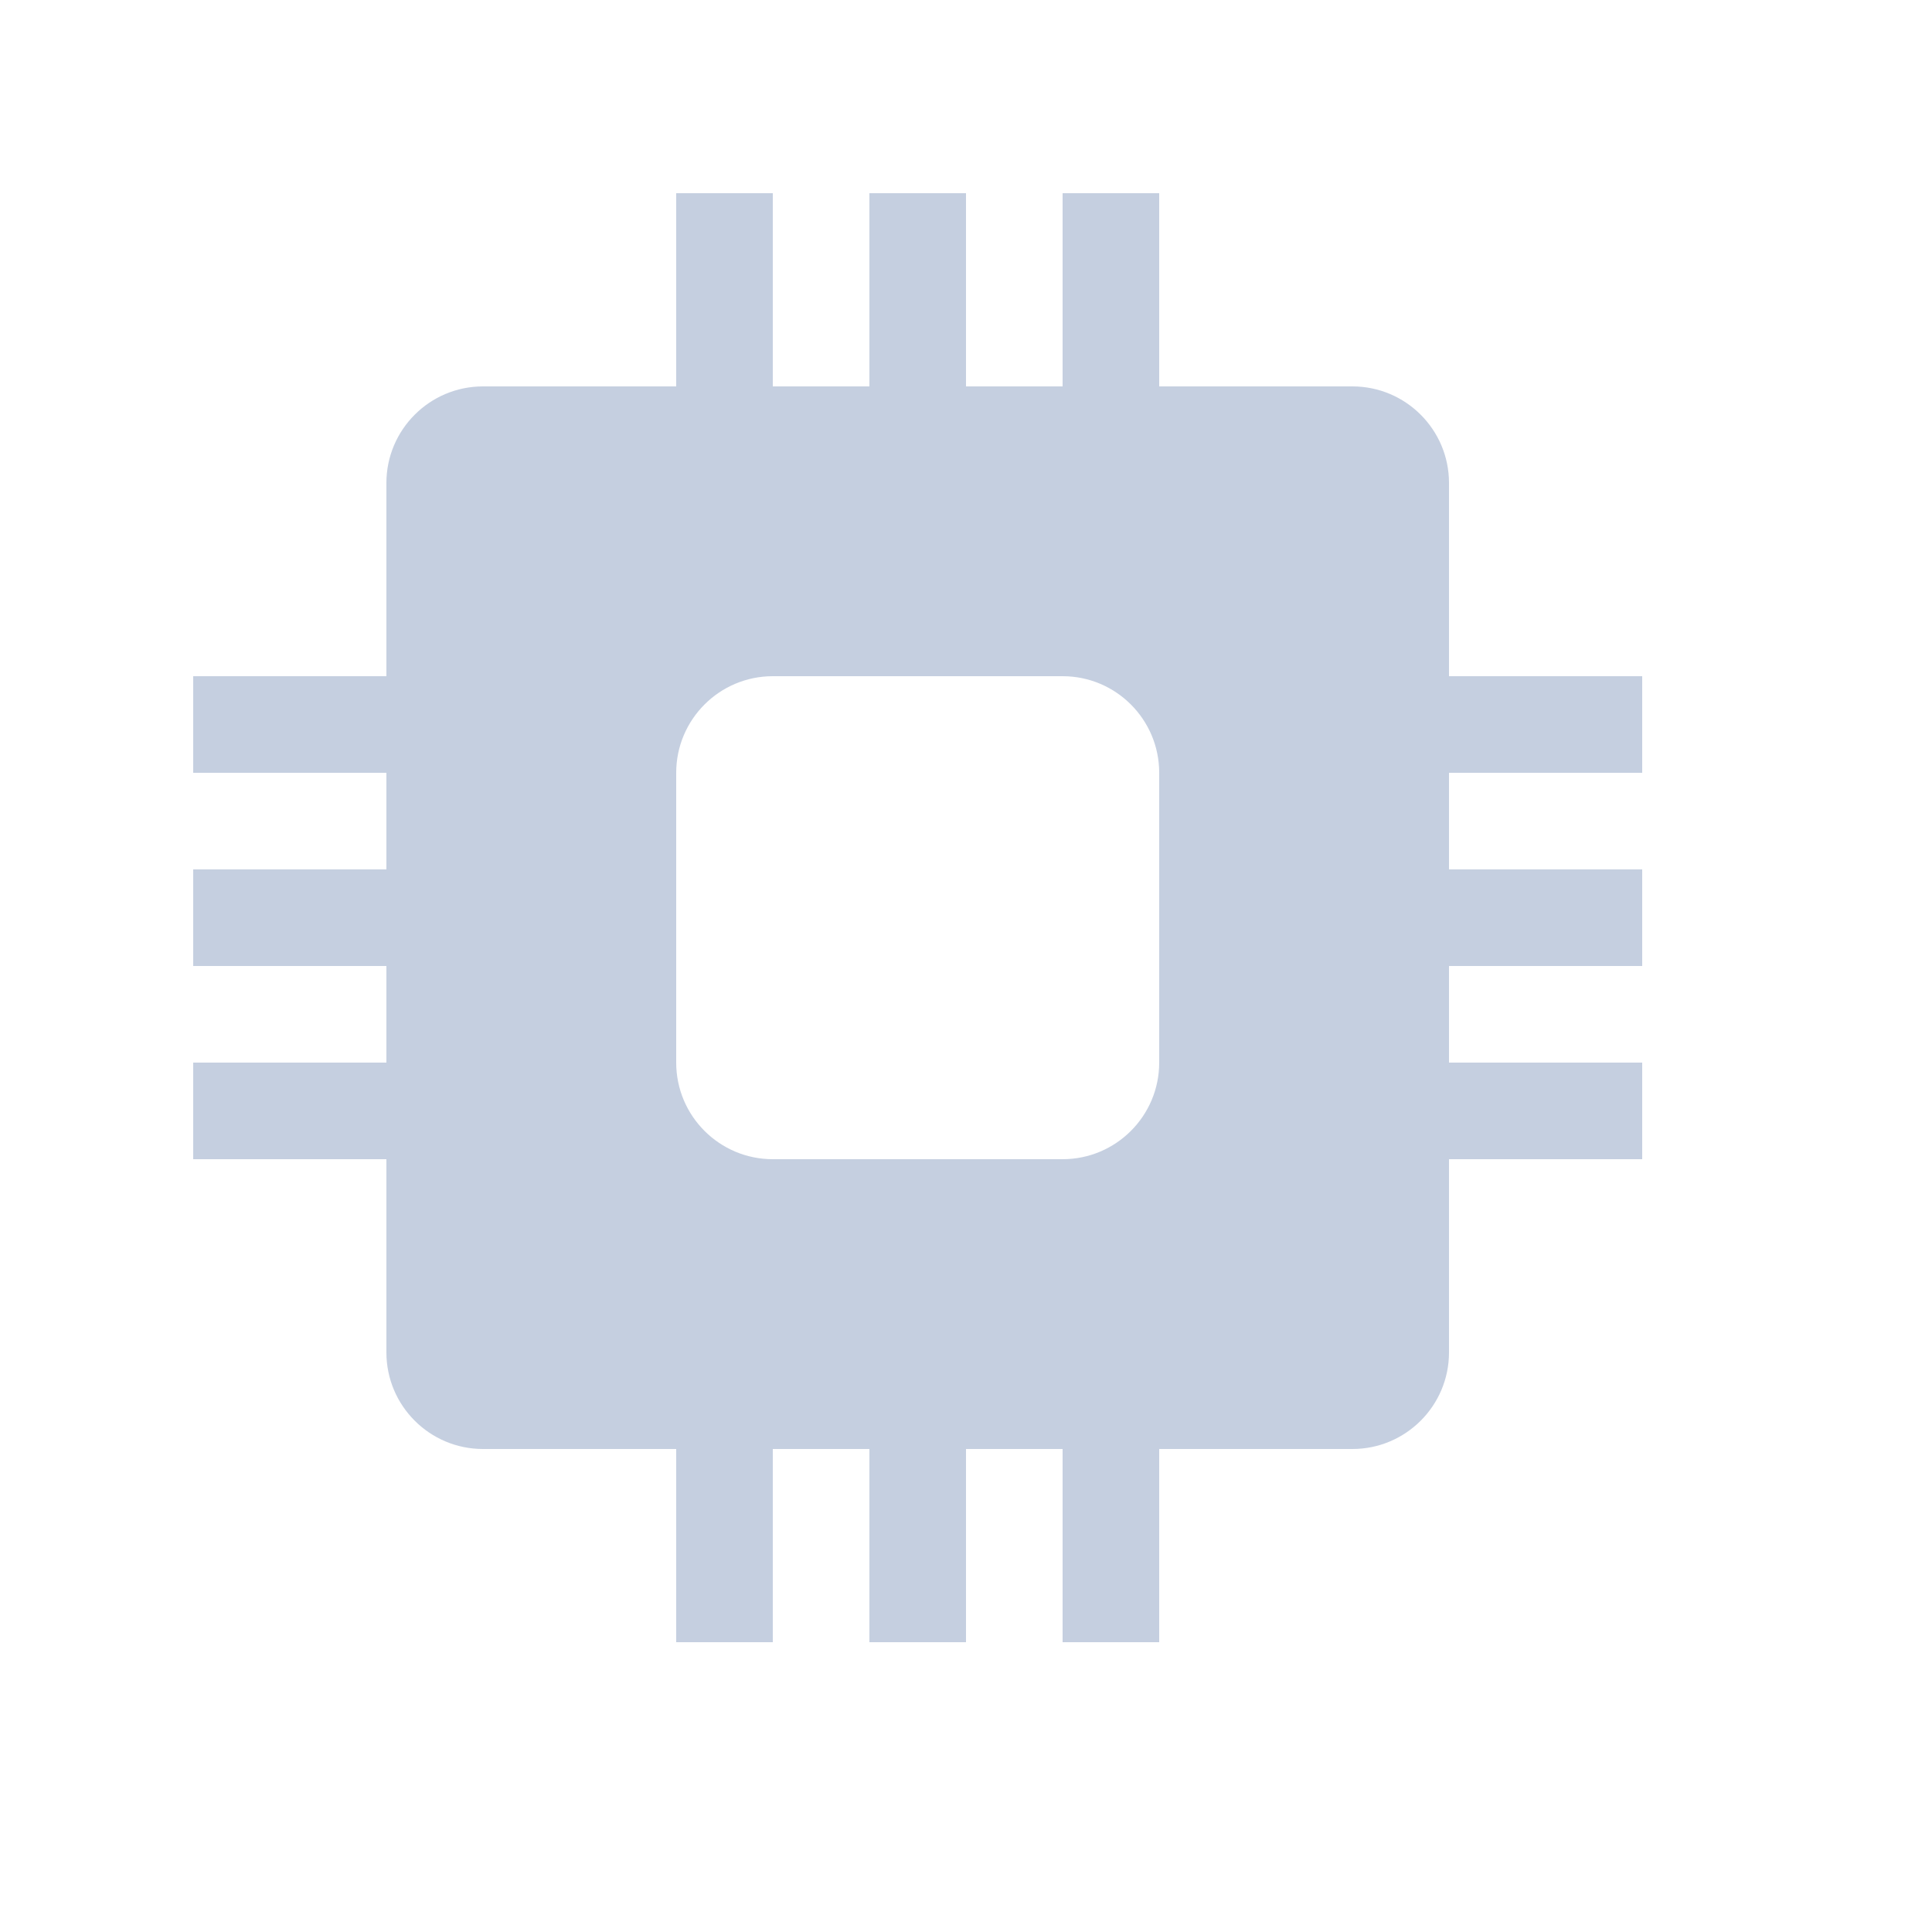
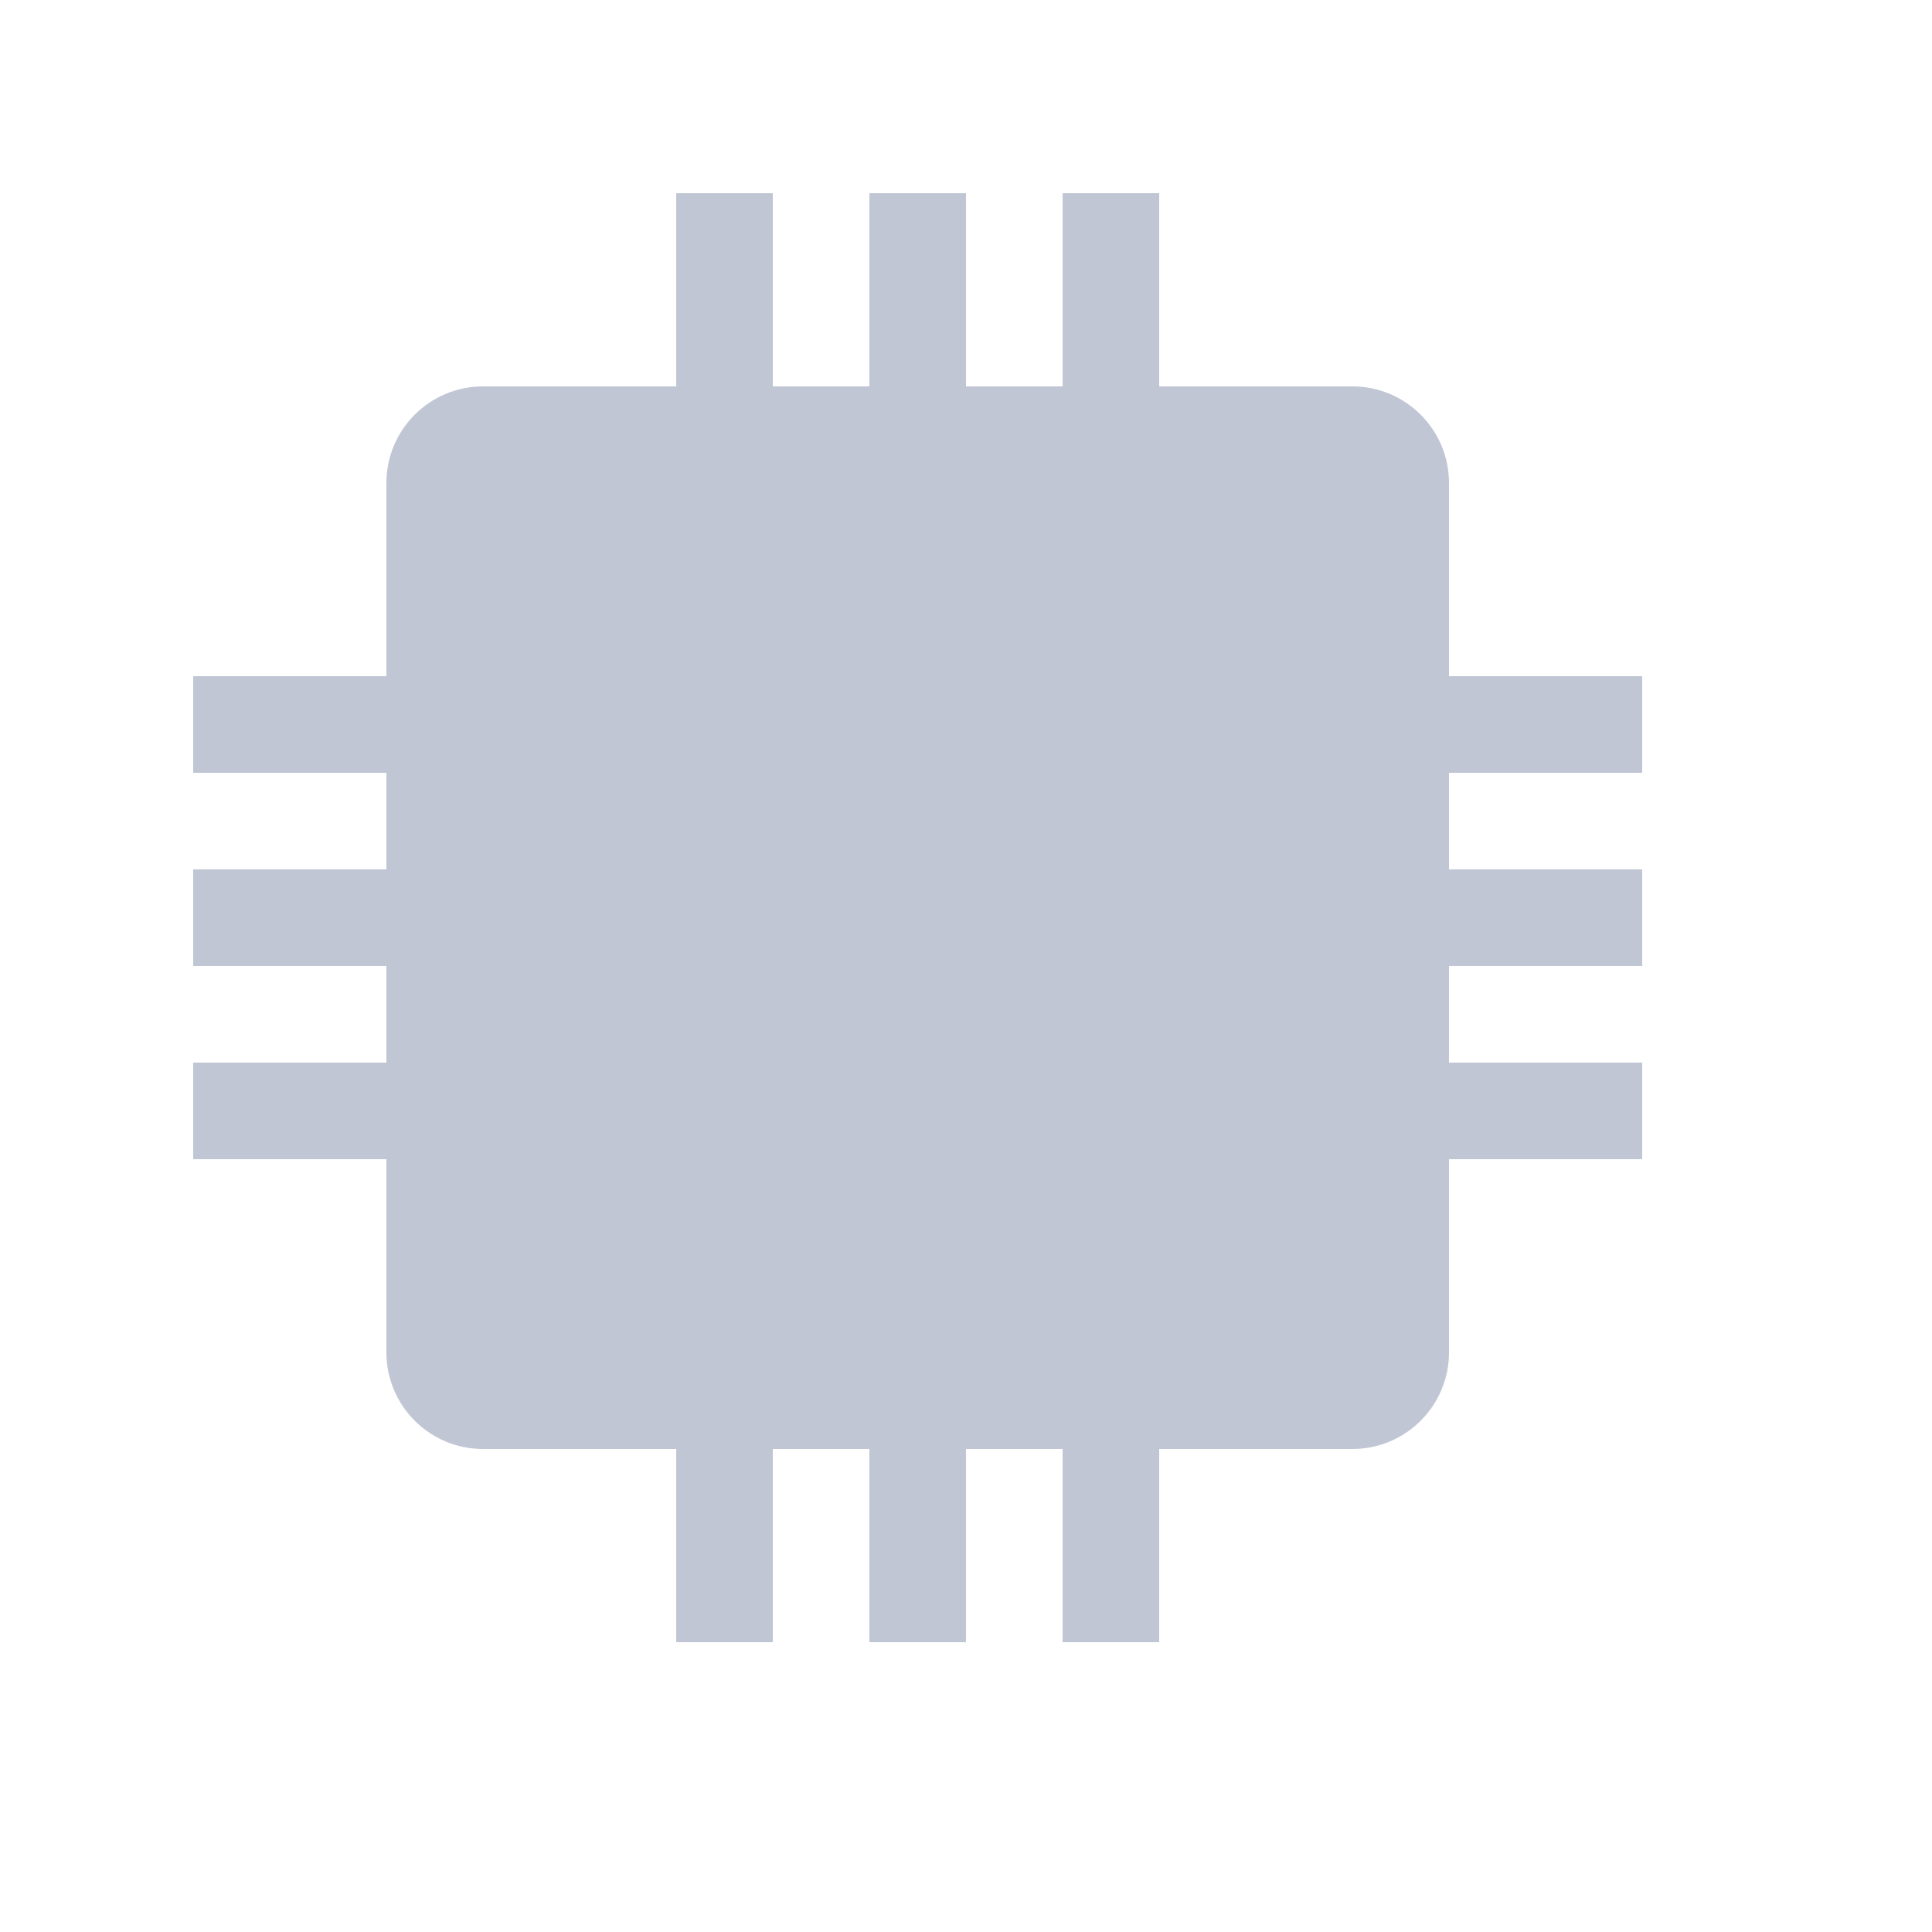
<svg xmlns="http://www.w3.org/2000/svg" width="20px" height="20px" viewBox="0 0 20 20" version="1.1">
  <g id="处理器" stroke="none" stroke-width="1" fill="none" fill-rule="evenodd">
-     <g id="编组" transform="translate(2, 2)" fill="#C5CFE0">
-       <path d="M12,2 C12.552,2 13,2.448 13,3 L13,12 C13,12.552 12.552,13 12,13 L3,13 C2.448,13 2,12.552 2,12 L2,3 C2,2.448 2.448,2 3,2 L12,2 Z M9,5 L6,5 C5.448,5 5,5.448 5,6 L5,6 L5,9 C5,9.552 5.448,10 6,10 L6,10 L9,10 C9.552,10 10,9.552 10,9 L10,9 L10,6 C10,5.448 9.552,5 9,5 L9,5 Z" id="形状结合" />
+     <g id="编组" transform="translate(2, 2)" fill="#C0C6D4">
+       <path d="M3,2 L12,2 C12.552,2 13,2.448 13,3 L13,12 C13,12.552 12.552,13 12,13 L3,13 C2.448,13 2,12.552 2,12 L2,3 C2,2.448 2.448,2 3,2 Z" id="矩形" />
      <rect id="矩形" x="12" y="7" width="3" height="1" />
      <rect id="矩形备份-6" transform="translate(7.5, 13.5) rotate(-270) translate(-7.5, -13.5) " x="6" y="13" width="3" height="1" />
      <rect id="矩形备份-3" x="0" y="7" width="3" height="1" />
      <rect id="矩形备份-7" transform="translate(7.5, 1.5) rotate(-270) translate(-7.5, -1.5) " x="6" y="1" width="3" height="1" />
      <rect id="矩形备份" x="12" y="5" width="3" height="1" />
      <rect id="矩形备份-8" transform="translate(9.5, 13.5) rotate(-270) translate(-9.5, -13.5) " x="8" y="13" width="3" height="1" />
      <rect id="矩形备份-4" x="0" y="5" width="3" height="1" />
      <rect id="矩形备份-9" transform="translate(9.5, 1.5) rotate(-270) translate(-9.5, -1.5) " x="8" y="1" width="3" height="1" />
      <rect id="矩形备份-2" x="12" y="9" width="3" height="1" />
      <rect id="矩形备份-10" transform="translate(5.5, 13.5) rotate(-270) translate(-5.5, -13.5) " x="4" y="13" width="3" height="1" />
      <rect id="矩形备份-5" x="0" y="9" width="3" height="1" />
      <rect id="矩形备份-11" transform="translate(5.5, 1.5) rotate(-270) translate(-5.5, -1.5) " x="4" y="1" width="3" height="1" />
    </g>
  </g>
</svg>
